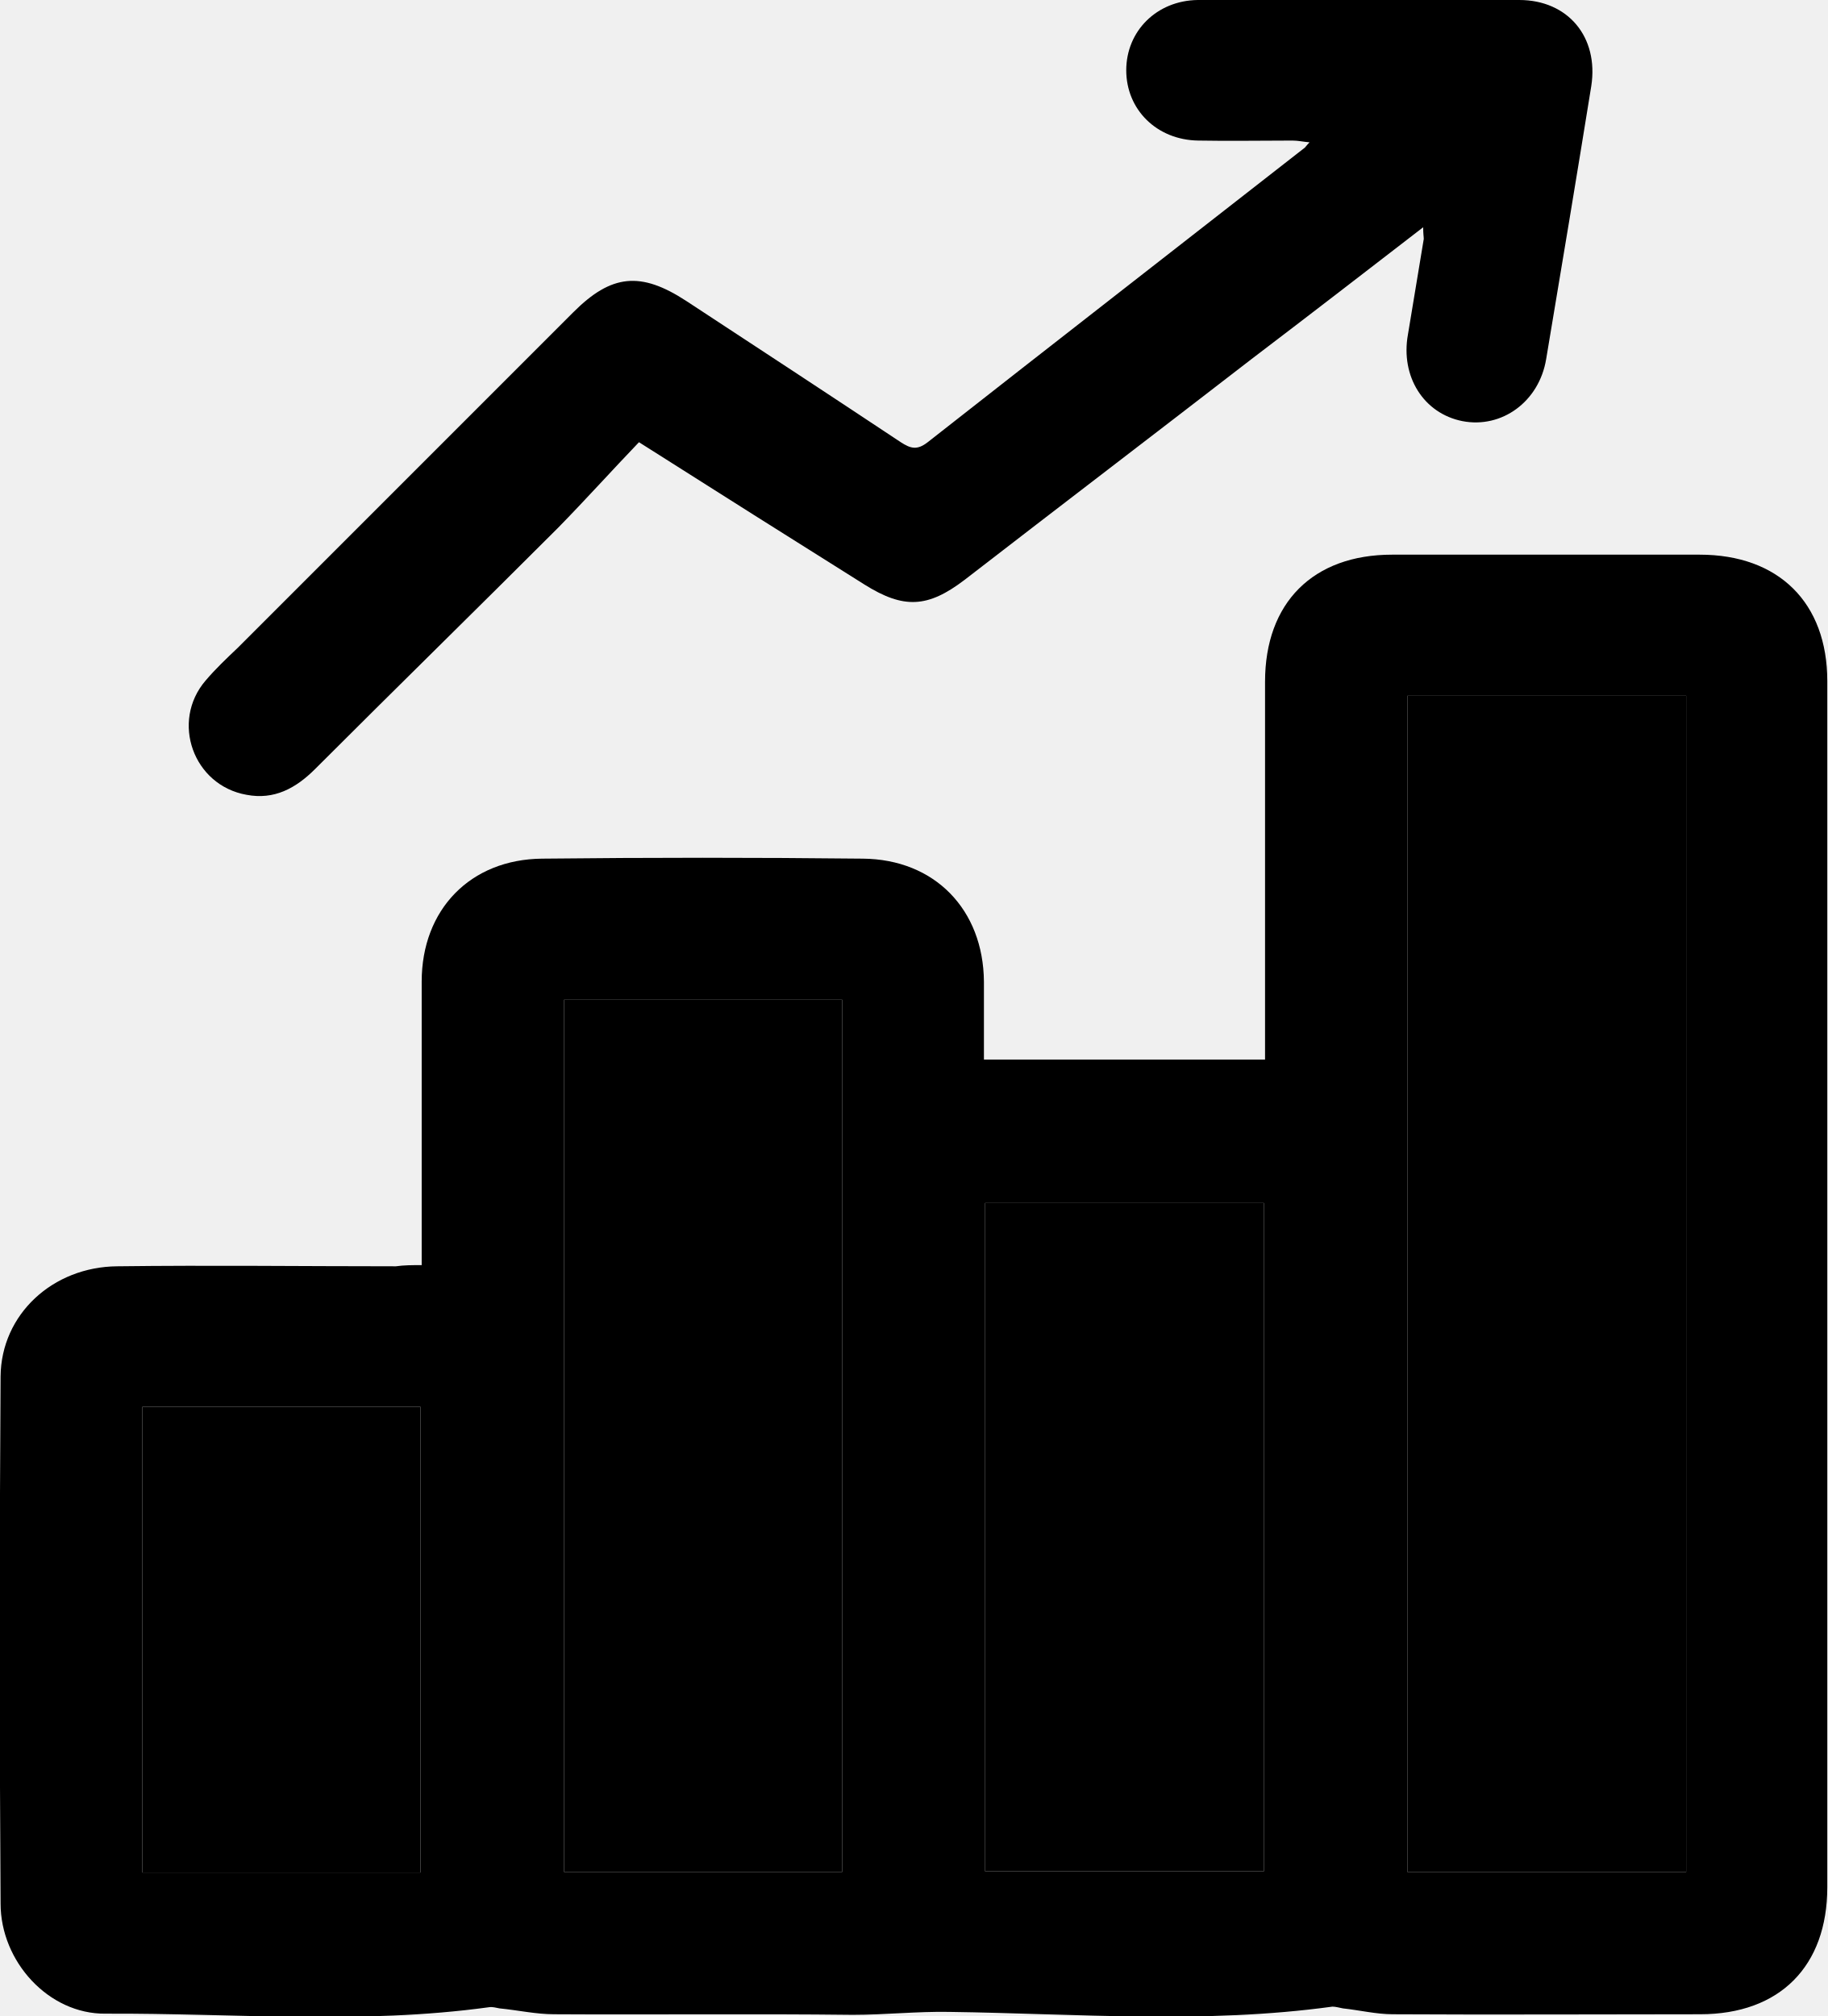
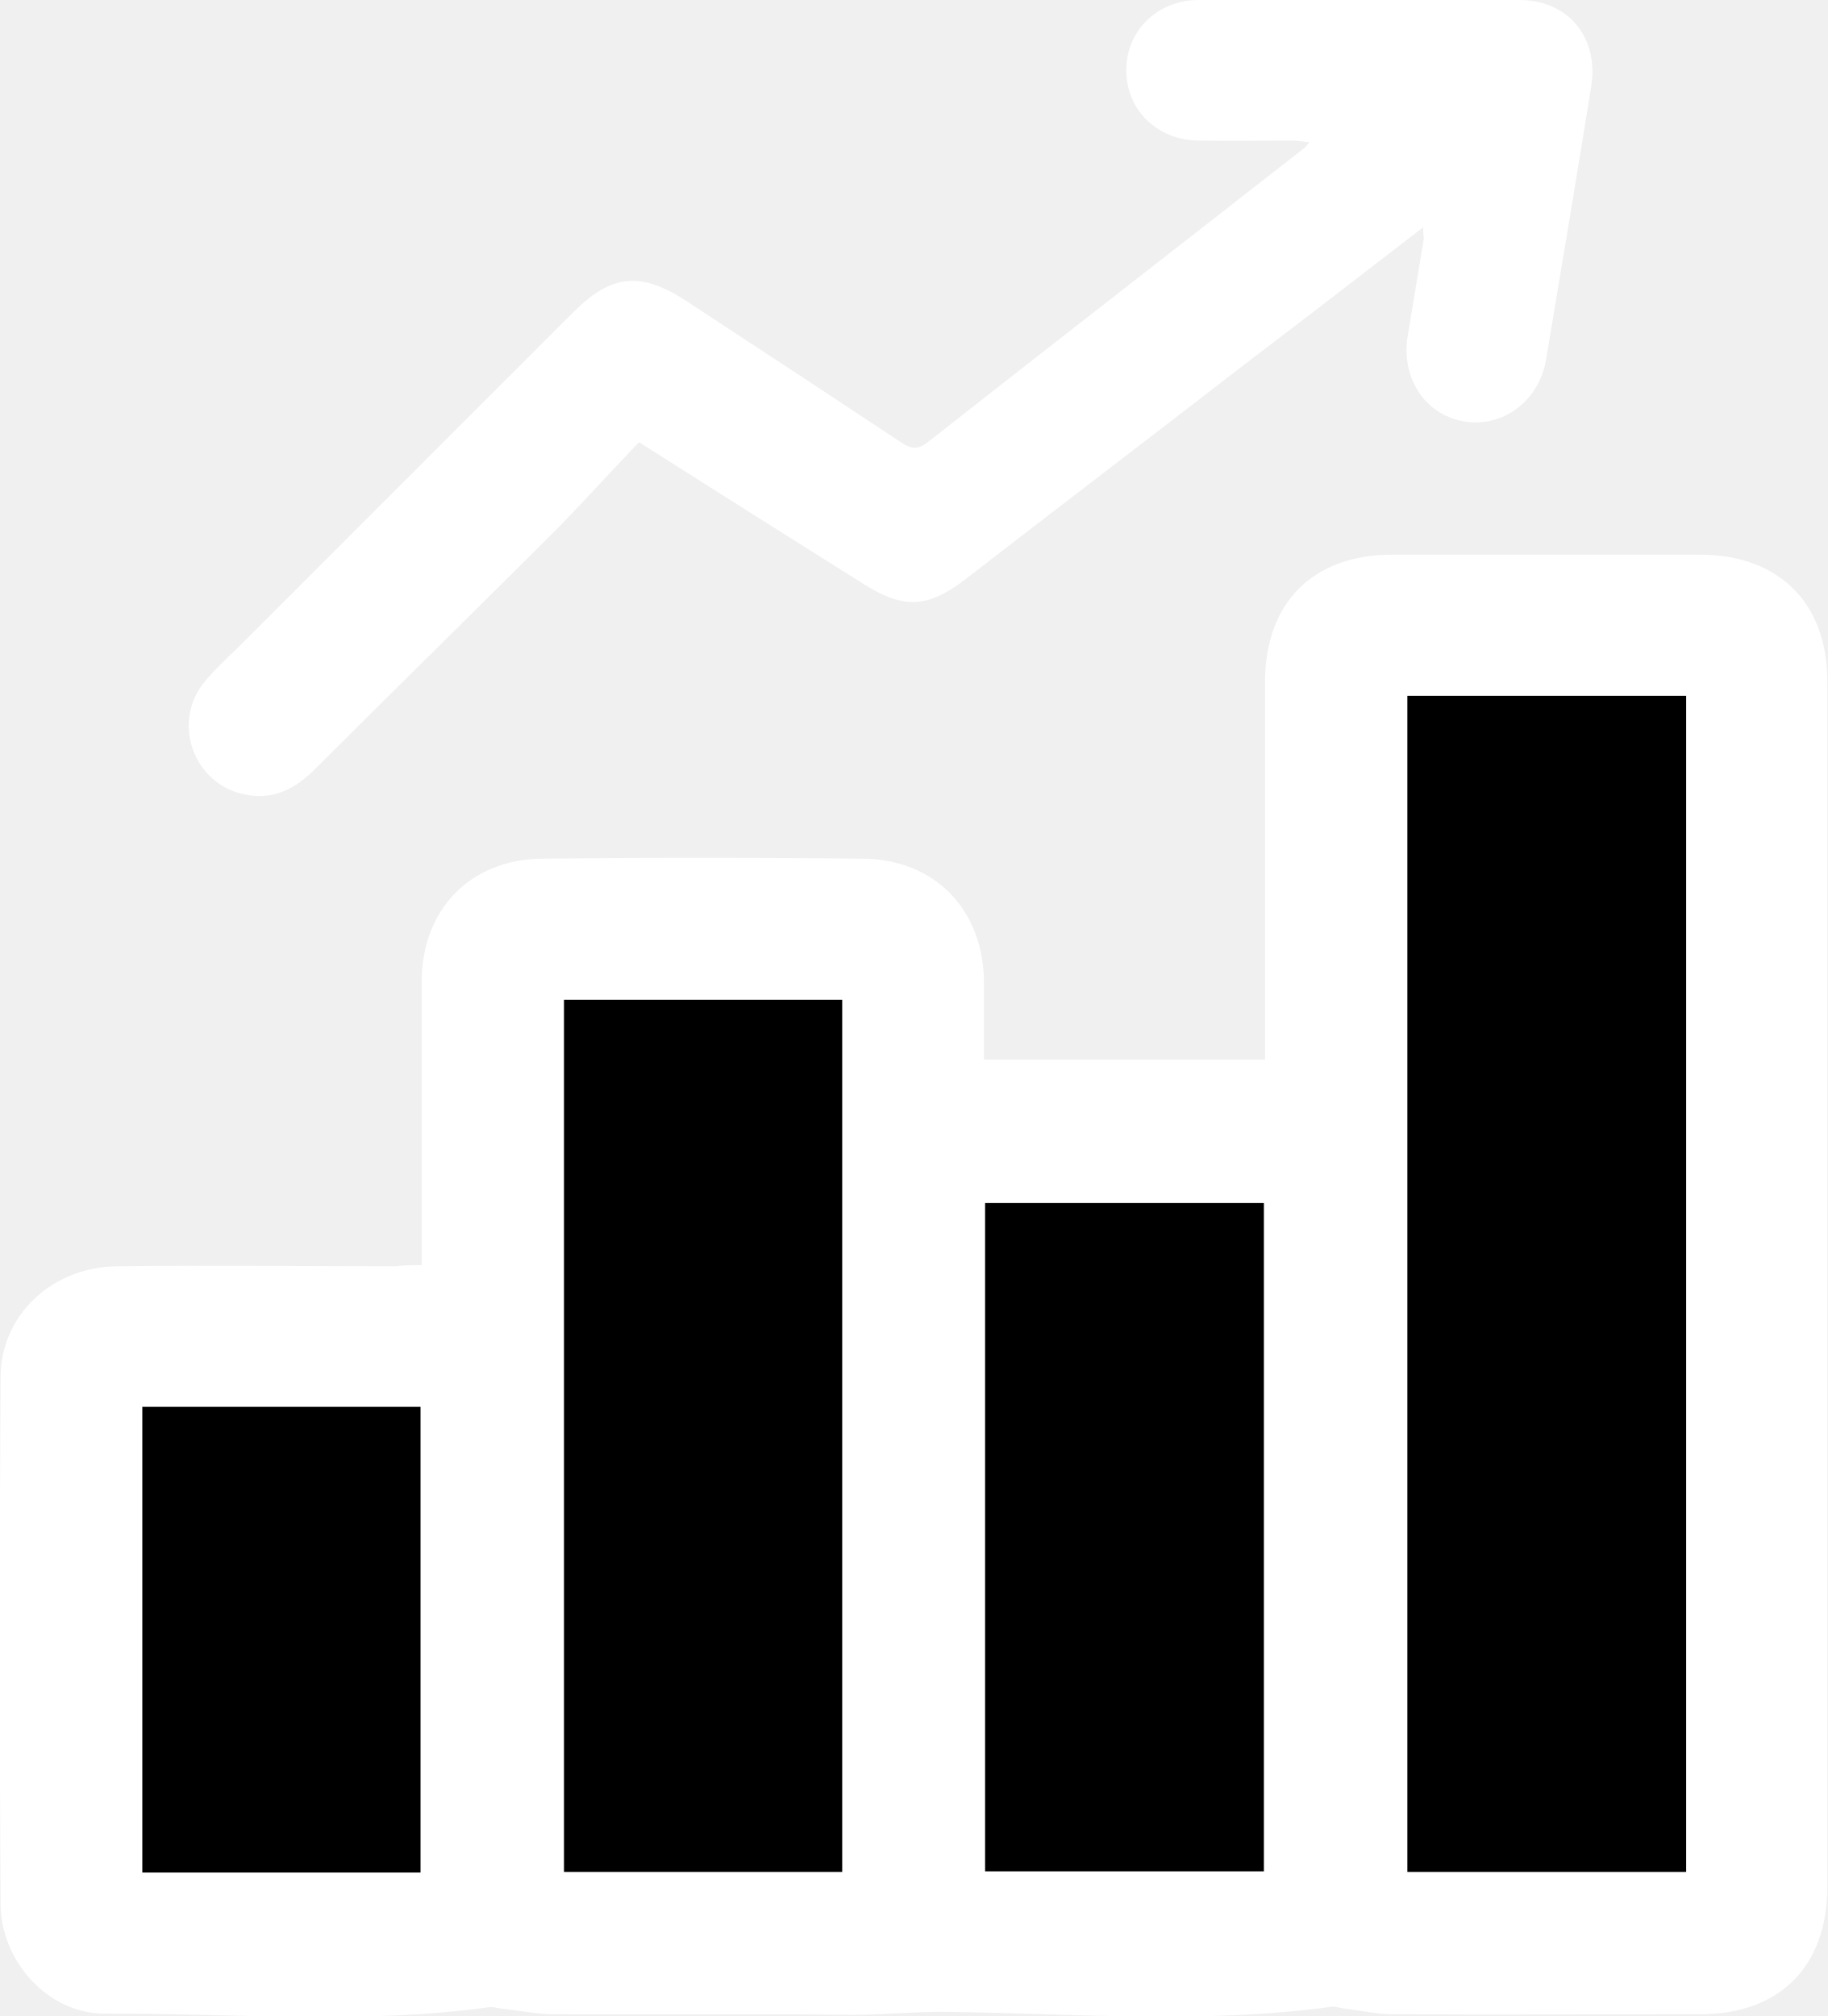
<svg xmlns="http://www.w3.org/2000/svg" version="1.1" id="Layer_1" x="0px" y="0px" viewBox="0 0 312.1 344.2" style="enable-background:new 0 0 312.1 344.2;" xml:space="preserve">
  <style type="text/css">
- 	
+ 	.st0{fill:#FFFFFF;}
+ 	.st1{fill:#000000;}
</style>
-   <g fill="#ffffff!important">
-     <path d="M72,216c0-1.8,0-3.1,0-4.5c0-14.6,0-29.2,0-43.9c0-12.3,8.3-20.9,20.6-21c18.2-0.2,36.5-0.2,54.7,0   c12.3,0.1,20.6,8.7,20.7,21c0,4.4,0,8.7,0,13.3c16.1,0,31.8,0,48,0c0-1.5,0-2.8,0-4.1c0-20.1,0-40.2,0-60.4   c0-13.5,8.2-21.7,21.7-21.7c17.5,0,35,0,52.5,0c13.5,0,21.8,8.2,21.8,21.6c0,68.6,0,137.2,0,205.9c0,13.5-8.1,21.7-21.7,21.7   c-17.5,0-35,0.1-52.5,0c-2.8,0-5.7-0.7-8.5-1c-0.6-0.1-1.2-0.3-1.8-0.3c-21.8,3-43.6,1.2-65.4,0.9c-5.5-0.1-11,0.5-16.5,0.5   c-17-0.2-34,0-51-0.1c-3.1,0-6.2-0.7-9.3-1c-0.6-0.1-1.2-0.3-1.8-0.2c-21.8,3-43.6,1-65.5,1.1c-9.7,0.1-17.9-8.9-17.9-18.8   c-0.2-30-0.2-60,0-90c0.1-10.6,8.9-18.7,19.9-18.8c15.9-0.2,31.7,0,47.6,0C69,216,70.4,216,72,216z M240.3,118.8   c0,67.1,0,133.9,0,200.8c16,0,31.8,0,47.6,0c0-67.1,0-133.8,0-200.8C271.9,118.8,256.2,118.8,240.3,118.8z M96.3,170.7   c0,49.7,0,99.2,0,148.9c15.9,0,31.7,0,47.5,0c0-49.8,0-99.3,0-148.9C127.8,170.7,112.2,170.7,96.3,170.7z M168.2,319.5   c16.1,0,31.9,0,47.6,0c0-38.2,0-76.1,0-114.1c-16,0-31.8,0-47.6,0C168.2,243.6,168.2,281.4,168.2,319.5z M71.8,319.7   c0-26.7,0-53,0-79.5c-16,0-31.7,0-47.5,0c0,26.6,0,53,0,79.5C40.2,319.7,55.9,319.7,71.8,319.7z" />
-     <path d="M243,38.8c-10.1,7.8-19.7,15.2-29.3,22.5c-16.3,12.6-32.7,25.1-49,37.7c-6.3,4.8-10.4,5-17.1,0.8   C135,91.9,122.5,84,109.1,75.5c-4.6,4.8-9.1,9.8-13.8,14.6c-13.8,13.8-27.7,27.4-41.5,41.2c-3.3,3.3-7,5.3-11.7,4.4   c-9.1-1.6-13-12.5-7-19.5c1.7-2,3.6-3.8,5.5-5.6c19.1-19.1,38.2-38.2,57.3-57.3c6.5-6.5,11.5-7,19.3-1.9c12.2,8,24.4,16,36.6,24.1   c1.7,1.1,2.8,1.4,4.6,0c21.4-16.8,42.9-33.5,64.4-50.3c0.2-0.2,0.3-0.4,0.8-0.9c-1.1-0.1-2-0.3-2.9-0.3c-5.4,0-10.8,0.1-16.1,0   c-7.1-0.1-12.3-5.3-12.3-12c0-6.7,5.2-11.9,12.2-12C222.7,0,241,0,259.4,0c8.3,0,13.6,6.3,12.3,14.7c-2.5,15.5-5.1,31.1-7.7,46.6   c-1.2,7.3-7.6,11.9-14.3,10.6c-6.6-1.3-10.6-7.6-9.3-14.8c0.9-5.4,1.8-10.8,2.7-16.3C243.1,40.4,243,40,243,38.8z" />
-     <path class="st0" d="M240.3,118.8c16,0,31.7,0,47.6,0c0,66.9,0,133.7,0,200.8c-15.8,0-31.6,0-47.6,0   C240.3,252.7,240.3,185.9,240.3,118.8z" />
-     <path class="st0" d="M96.3,170.7c15.9,0,31.6,0,47.5,0c0,49.6,0,99.1,0,148.9c-15.8,0-31.6,0-47.5,0   C96.3,269.9,96.3,220.4,96.3,170.7z" />
-     <path class="st0" d="M168.2,319.5c0-38.1,0-75.9,0-114.1c15.9,0,31.6,0,47.6,0c0,38,0,75.9,0,114.1   C200.1,319.5,184.3,319.5,168.2,319.5z" />
-     <path class="st0" d="M71.8,319.7c-15.9,0-31.6,0-47.5,0c0-26.4,0-52.8,0-79.5c15.8,0,31.6,0,47.5,0   C71.8,266.6,71.8,292.9,71.8,319.7z" />
+   <g>
+     <path class="st0" d="M72,216c0-1.8,0-3.1,0-4.5c0-14.6,0-29.2,0-43.9c0-12.3,8.3-20.9,20.6-21c18.2-0.2,36.5-0.2,54.7,0   c12.3,0.1,20.6,8.7,20.7,21c0,4.4,0,8.7,0,13.3c16.1,0,31.8,0,48,0c0-1.5,0-2.8,0-4.1c0-20.1,0-40.2,0-60.4   c0-13.5,8.2-21.7,21.7-21.7c17.5,0,35,0,52.5,0c13.5,0,21.8,8.2,21.8,21.6c0,68.6,0,137.2,0,205.9c0,13.5-8.1,21.7-21.7,21.7   c-17.5,0-35,0.1-52.5,0c-2.8,0-5.7-0.7-8.5-1c-0.6-0.1-1.2-0.3-1.8-0.3c-21.8,3-43.6,1.2-65.4,0.9c-5.5-0.1-11,0.5-16.5,0.5   c-17-0.2-34,0-51-0.1c-3.1,0-6.2-0.7-9.3-1c-0.6-0.1-1.2-0.3-1.8-0.2c-21.8,3-43.6,1-65.5,1.1c-9.7,0.1-17.9-8.9-17.9-18.8   c-0.2-30-0.2-60,0-90c0.1-10.6,8.9-18.7,19.9-18.8c15.9-0.2,31.7,0,47.6,0C69,216,70.4,216,72,216z M240.3,118.8   c0,67.1,0,133.9,0,200.8c16,0,31.8,0,47.6,0c0-67.1,0-133.8,0-200.8C271.9,118.8,256.2,118.8,240.3,118.8z M96.3,170.7   c0,49.7,0,99.2,0,148.9c15.9,0,31.7,0,47.5,0c0-49.8,0-99.3,0-148.9C127.8,170.7,112.2,170.7,96.3,170.7z M168.2,319.5   c16.1,0,31.9,0,47.6,0c0-38.2,0-76.1,0-114.1c-16,0-31.8,0-47.6,0C168.2,243.6,168.2,281.4,168.2,319.5z M71.8,319.7   c0-26.7,0-53,0-79.5c-16,0-31.7,0-47.5,0c0,26.6,0,53,0,79.5C40.2,319.7,55.9,319.7,71.8,319.7z" />
+     <path class="st0" d="M243,38.8c-10.1,7.8-19.7,15.2-29.3,22.5c-16.3,12.6-32.7,25.1-49,37.7c-6.3,4.8-10.4,5-17.1,0.8   C135,91.9,122.5,84,109.1,75.5c-4.6,4.8-9.1,9.8-13.8,14.6c-13.8,13.8-27.7,27.4-41.5,41.2c-3.3,3.3-7,5.3-11.7,4.4   c-9.1-1.6-13-12.5-7-19.5c1.7-2,3.6-3.8,5.5-5.6c19.1-19.1,38.2-38.2,57.3-57.3c6.5-6.5,11.5-7,19.3-1.9c12.2,8,24.4,16,36.6,24.1   c1.7,1.1,2.8,1.4,4.6,0c21.4-16.8,42.9-33.5,64.4-50.3c0.2-0.2,0.3-0.4,0.8-0.9c-1.1-0.1-2-0.3-2.9-0.3c-5.4,0-10.8,0.1-16.1,0   c-7.1-0.1-12.3-5.3-12.3-12c0-6.7,5.2-11.9,12.2-12C222.7,0,241,0,259.4,0c8.3,0,13.6,6.3,12.3,14.7c-2.5,15.5-5.1,31.1-7.7,46.6   c-1.2,7.3-7.6,11.9-14.3,10.6c-6.6-1.3-10.6-7.6-9.3-14.8c0.9-5.4,1.8-10.8,2.7-16.3C243.1,40.4,243,40,243,38.8z" />
+     <path class="st1" d="M240.3,118.8c16,0,31.7,0,47.6,0c0,66.9,0,133.7,0,200.8c-15.8,0-31.6,0-47.6,0   C240.3,252.7,240.3,185.9,240.3,118.8z" />
+     <path class="st1" d="M96.3,170.7c15.9,0,31.6,0,47.5,0c0,49.6,0,99.1,0,148.9c-15.8,0-31.6,0-47.5,0   C96.3,269.9,96.3,220.4,96.3,170.7z" />
+     <path class="st1" d="M168.2,319.5c0-38.1,0-75.9,0-114.1c15.9,0,31.6,0,47.6,0c0,38,0,75.9,0,114.1   C200.1,319.5,184.3,319.5,168.2,319.5z" />
+     <path class="st1" d="M71.8,319.7c-15.9,0-31.6,0-47.5,0c0-26.4,0-52.8,0-79.5c15.8,0,31.6,0,47.5,0   C71.8,266.6,71.8,292.9,71.8,319.7z" />
  </g>
</svg>
